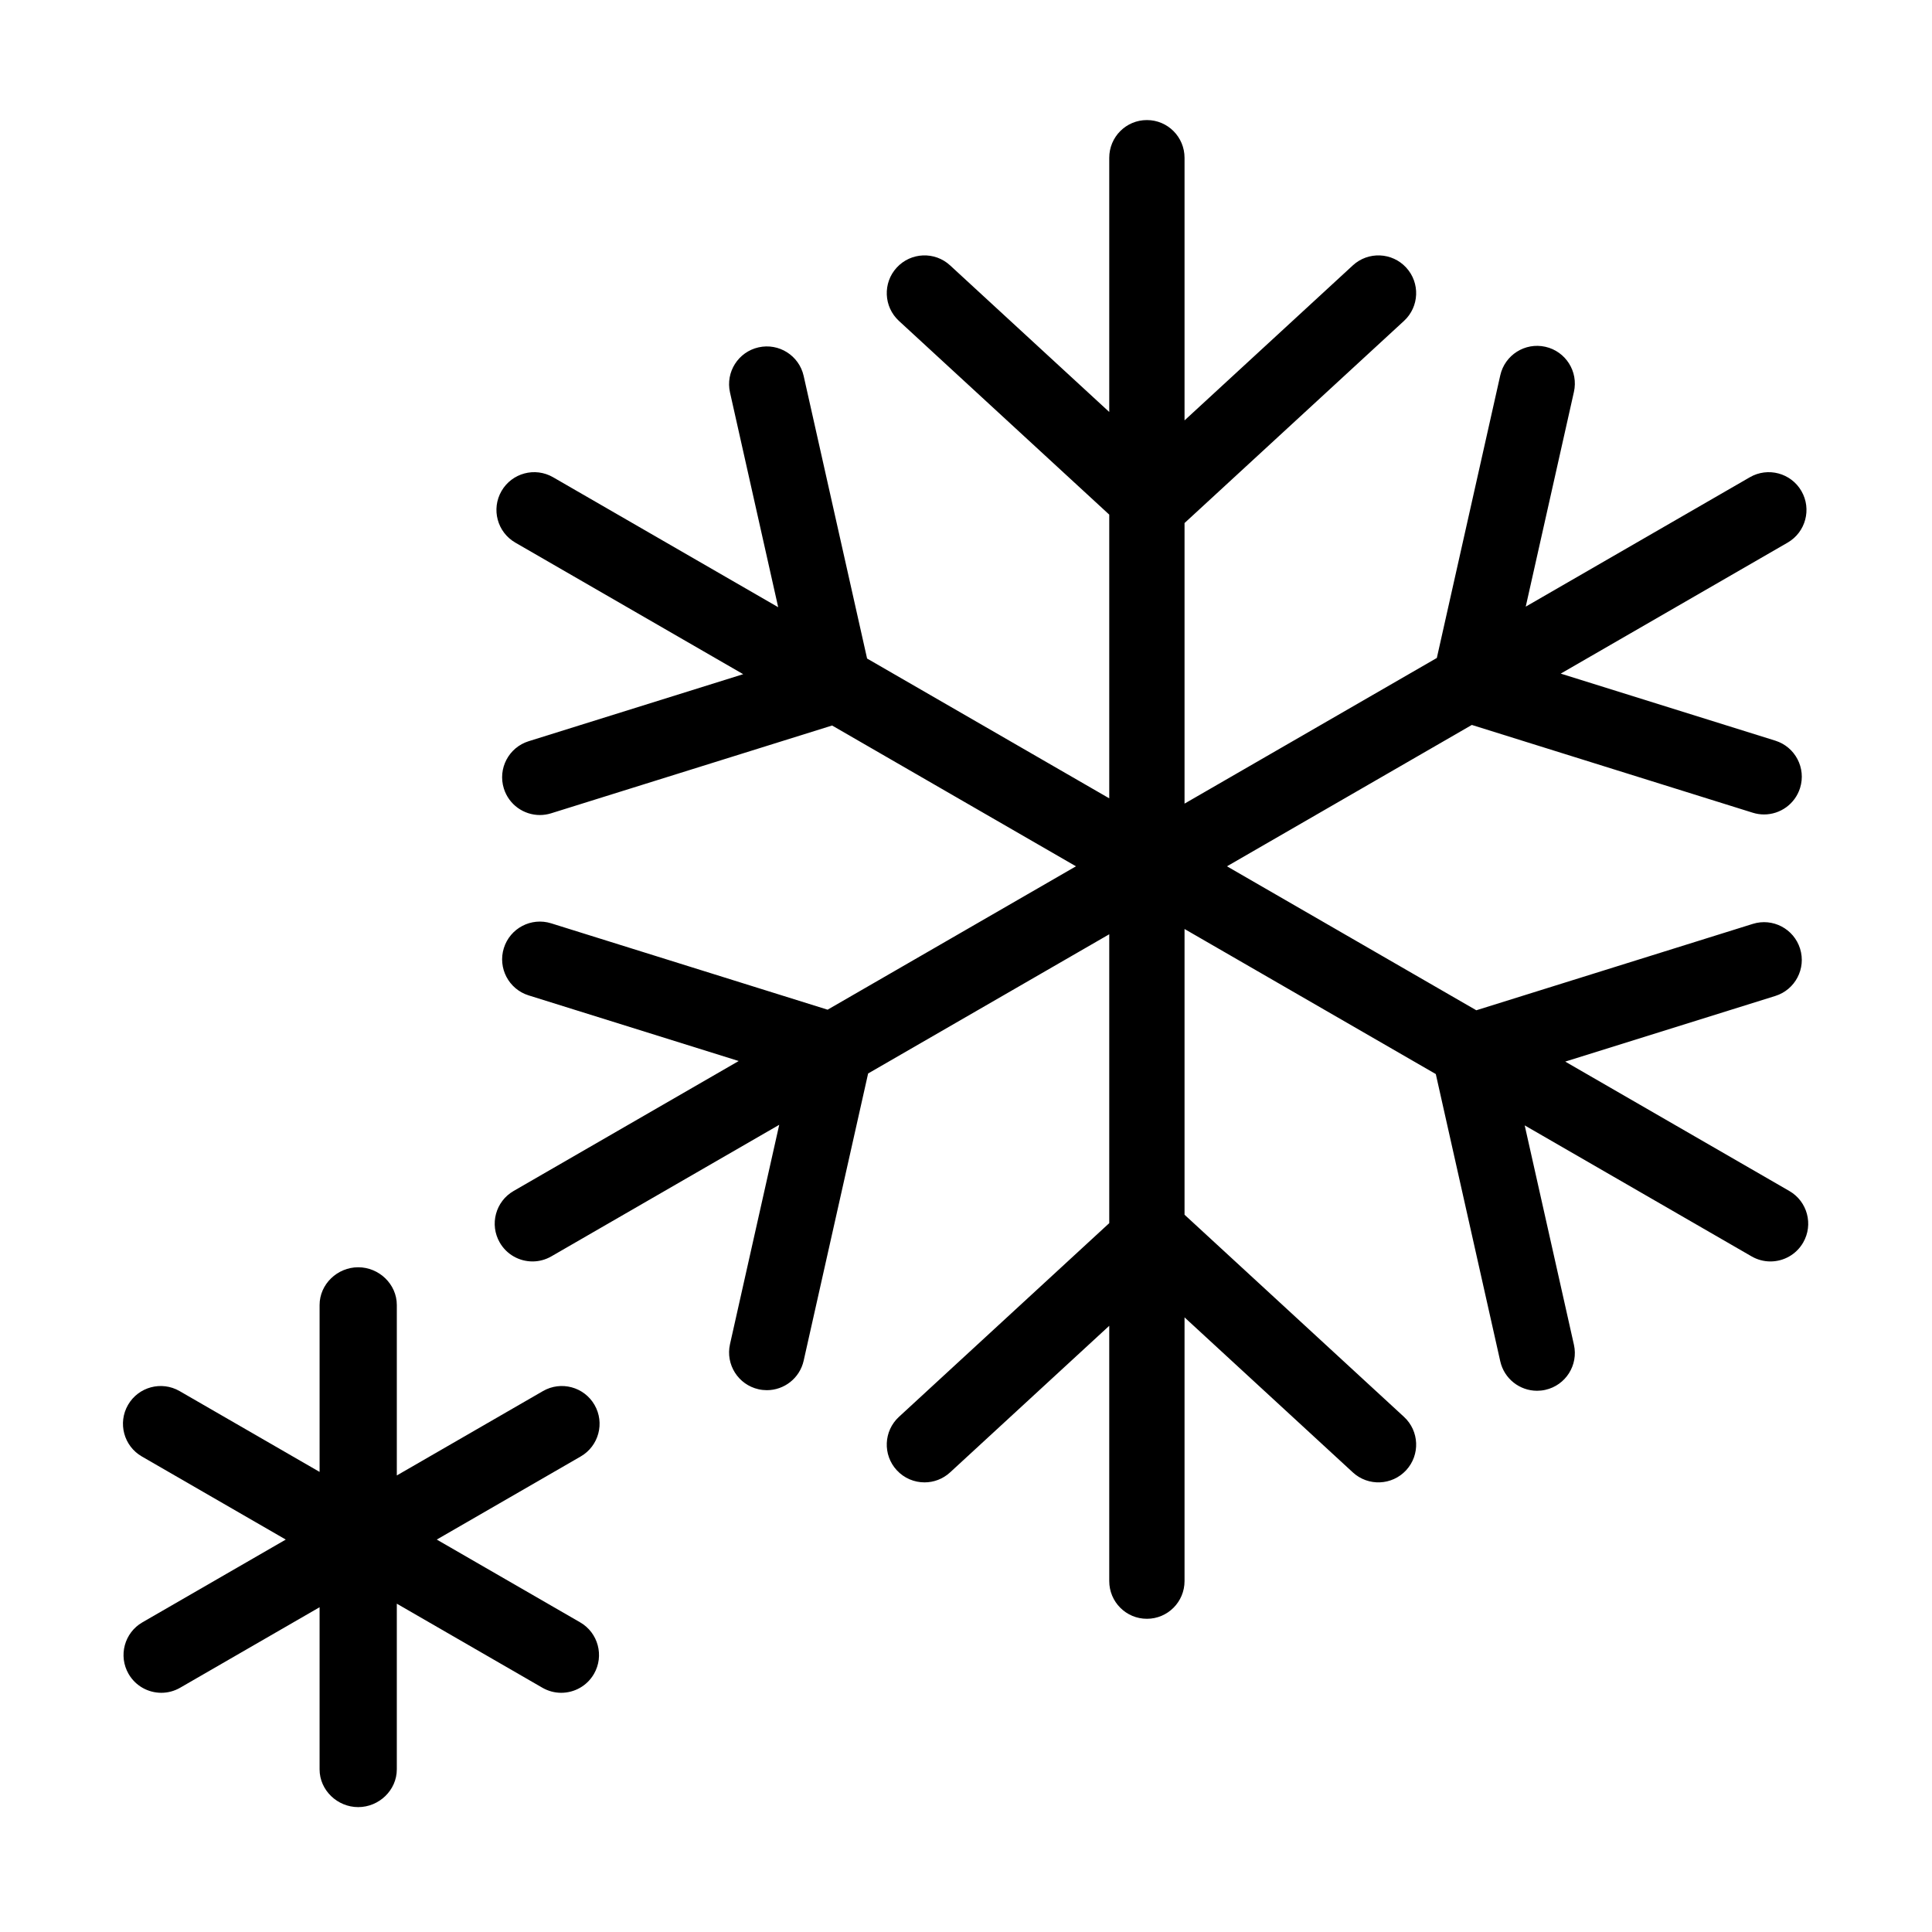
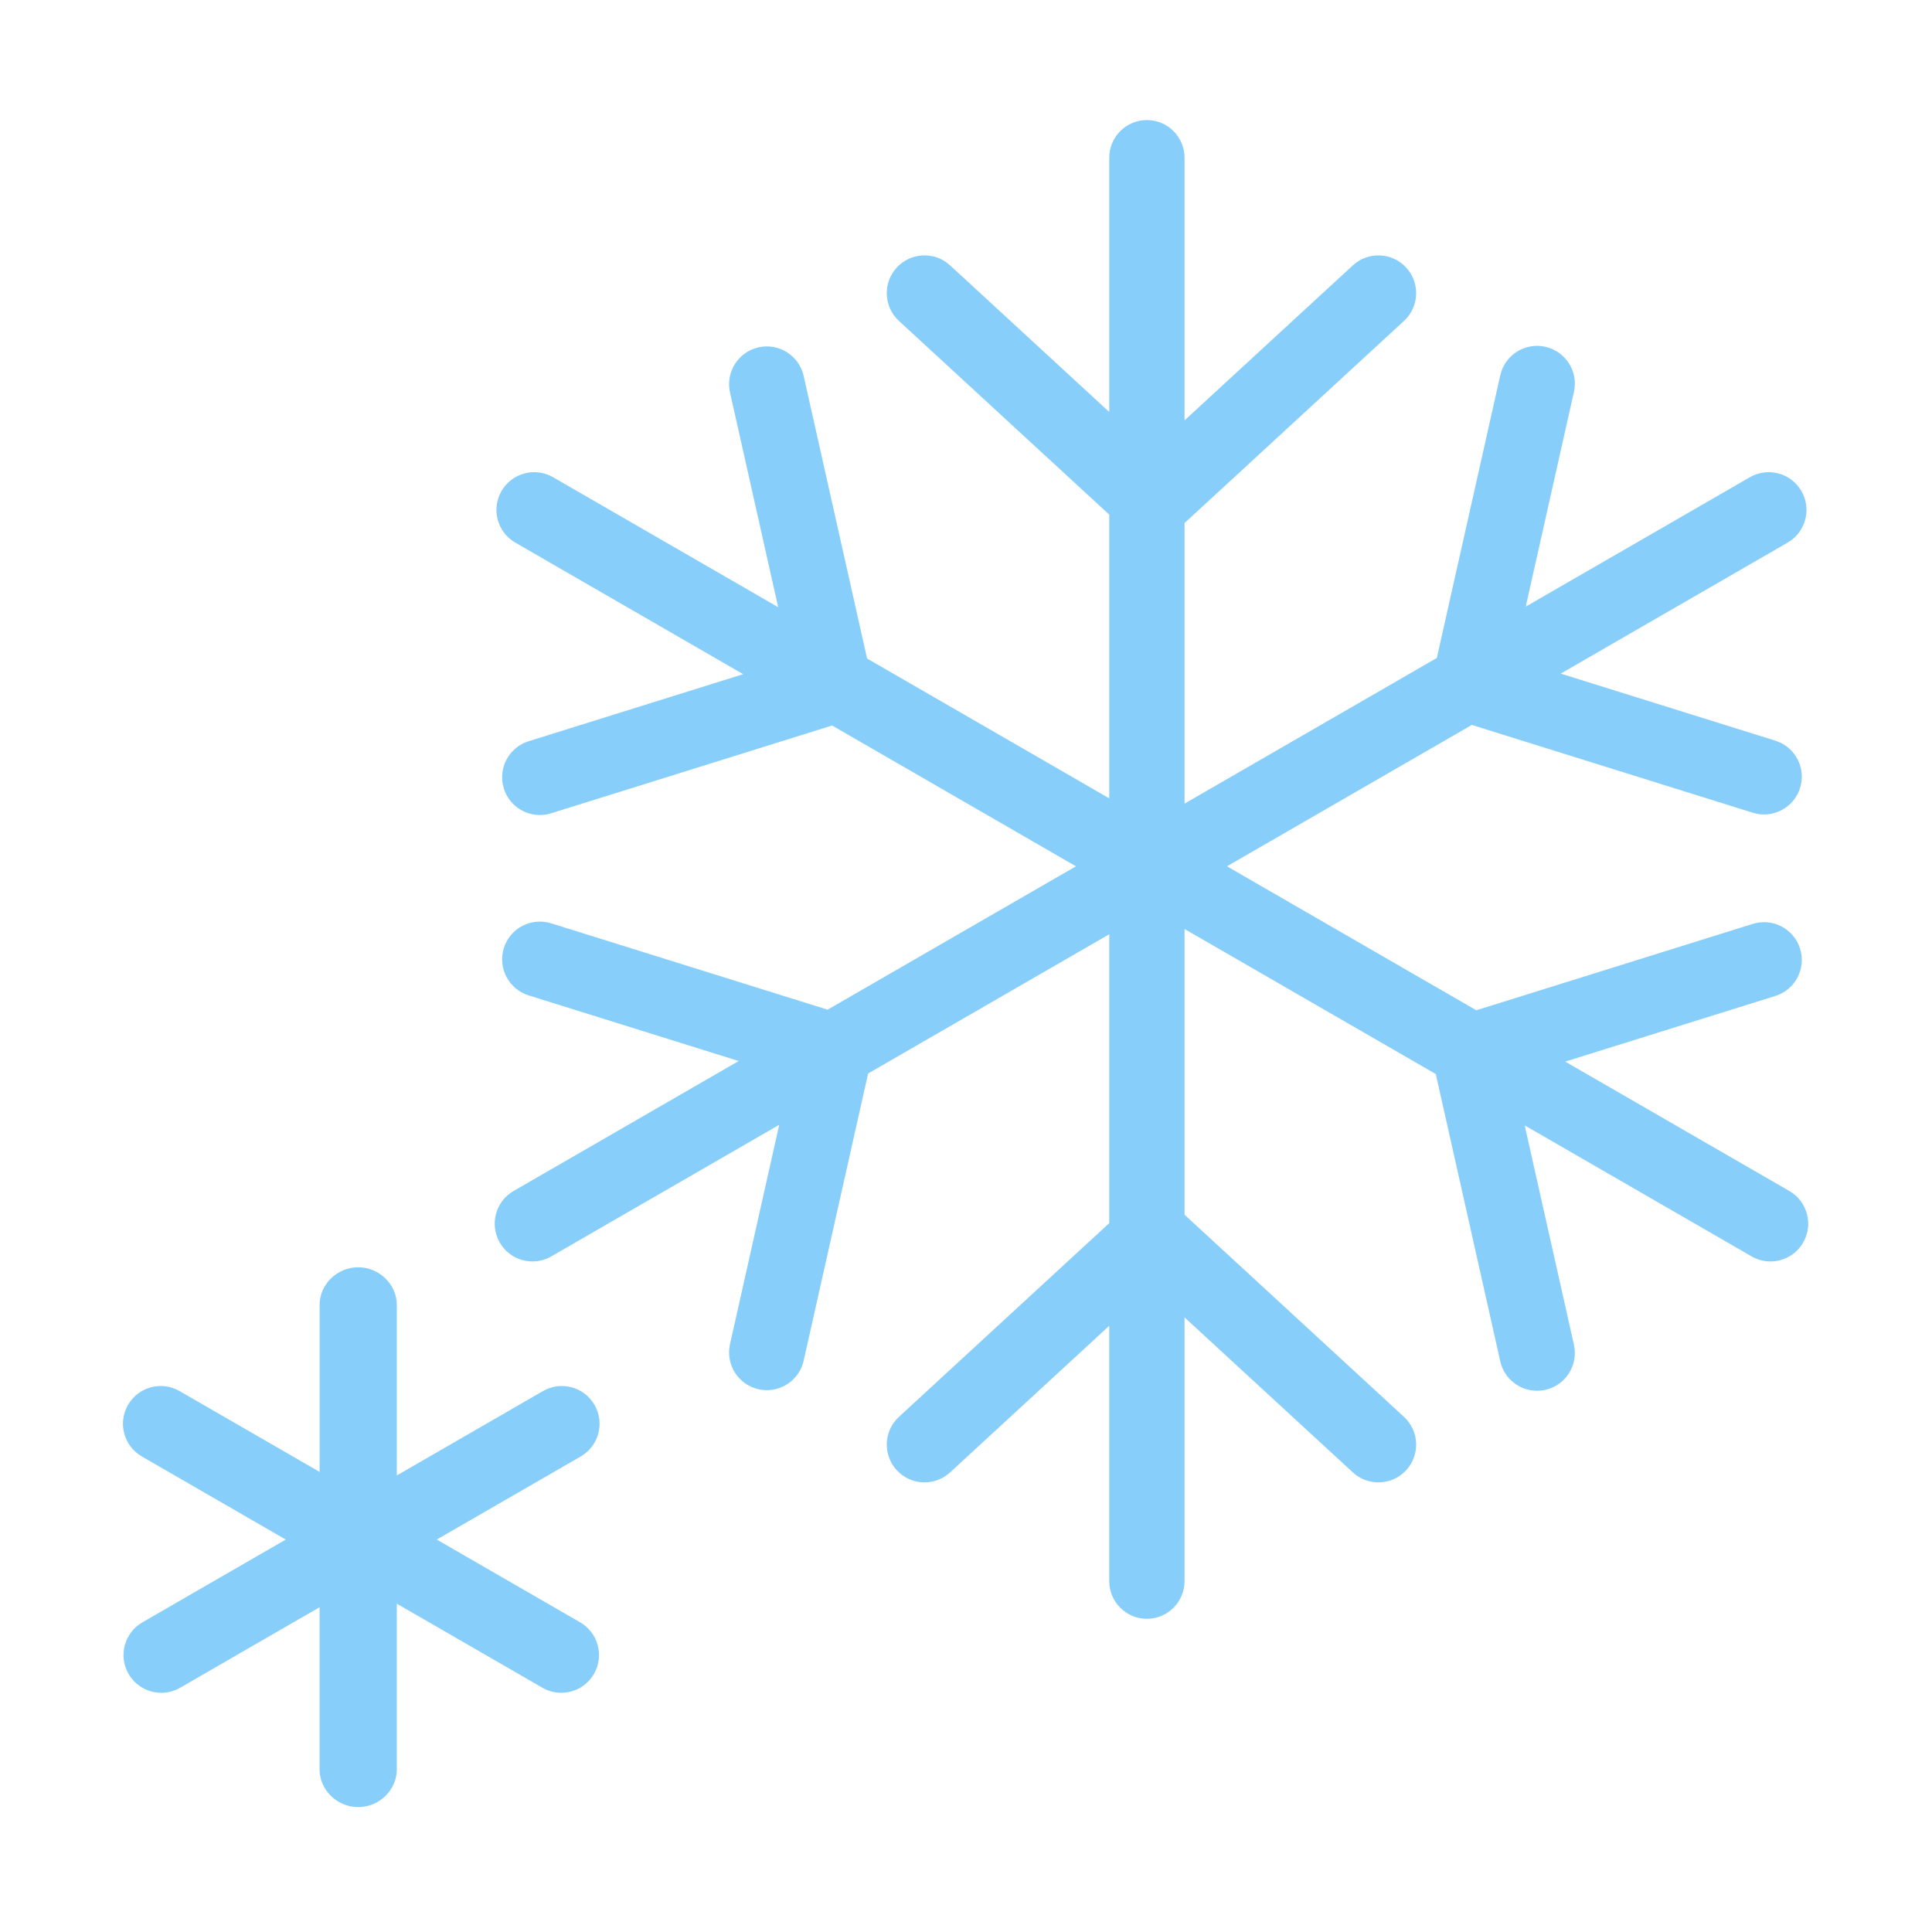
- <svg xmlns="http://www.w3.org/2000/svg" t="1641295826801" class="icon" viewBox="0 0 1024 1024" version="1.1" p-id="4020" width="200" height="200">
+ <svg xmlns="http://www.w3.org/2000/svg" t="1641440975189" class="icon" viewBox="0 0 1024 1024" version="1.1" p-id="4840" width="200" height="200">
  <defs>
    <style type="text/css" />
  </defs>
-   <path d="M948.386 631.252l-118.788-68.582 111.348-34.79c10.547-3.296 16.427-14.519 13.131-25.066-3.296-10.546-14.51-16.437-25.066-13.131l-146.531 45.783-132.162-76.304 129.779-74.928 148.915 46.528c1.987 0.621 3.996 0.917 5.973 0.917 8.519-0.002 16.418-5.487 19.093-14.047 3.296-10.547-2.583-21.77-13.131-25.066L827.214 357.031l120.254-69.428c9.571-5.525 12.85-17.763 7.324-27.333-5.526-9.57-17.762-12.848-27.333-7.324l-118.788 68.583L834.214 207.704c2.421-10.784-4.359-21.485-15.142-23.905-10.778-2.422-21.486 4.358-23.903 15.142l-33.617 149.792-133.722 77.204L627.83 277.227 744.142 170.09c8.127-7.487 8.647-20.145 1.16-28.272-7.488-8.128-20.146-8.649-28.274-1.161l-89.198 82.162L627.831 83.646c0-11.051-8.905-20.009-19.954-20.009s-19.954 8.958-19.954 20.009l0 134.71-84.354-77.7c-8.132-7.488-20.788-6.966-28.274 1.161-7.485 8.128-6.966 20.786 1.16 28.273l111.468 102.673 0 150.375-128.349-74.102-33.617-149.792c-2.419-10.782-13.123-17.566-23.903-15.142-10.783 2.42-17.562 13.122-15.142 23.905l25.544 113.824-119.318-68.888c-9.573-5.526-21.809-2.248-27.333 7.324-5.526 9.57-2.246 21.808 7.324 27.333l120.782 69.733-113.731 35.536c-10.547 3.296-16.426 14.519-13.131 25.066 2.675 8.562 10.572 14.047 19.093 14.047 1.976 0 3.987-0.295 5.973-0.917l148.915-46.53 129.251 74.623-131.634 75.999-146.531-45.783c-10.546-3.296-21.771 2.583-25.066 13.131-3.295 10.547 2.583 21.77 13.131 25.066l111.348 34.79-119.316 68.887c-9.57 5.526-12.85 17.762-7.324 27.333 3.705 6.419 10.432 10.008 17.347 10.008 3.394 0 6.835-0.866 9.985-2.685l120.782-69.733-26.09 116.262c-2.421 10.783 4.359 21.484 15.142 23.903 1.476 0.333 2.948 0.49 4.398 0.49 9.157 0 17.418-6.325 19.505-15.632l34.163-152.226 127.802-73.787 0 153.108L476.456 750.963c-8.128 7.488-8.648 20.146-1.162 28.272 3.945 4.284 9.324 6.454 14.723 6.454 4.846 0 9.705-1.751 13.549-5.292l84.356-77.699 0 135.283c0 11.05 8.905 20.009 19.954 20.009s19.954-8.959 19.954-20.009L627.831 698.238l89.198 82.16c8.13 7.485 20.786 6.964 28.274-1.16 7.485-8.128 6.966-20.786-1.16-28.274L627.831 643.829 627.831 492.388l133.174 76.888 34.163 152.228c2.087 9.309 10.349 15.632 19.505 15.632 1.45 0 2.926-0.159 4.398-0.49 10.783-2.419 17.563-13.121 15.142-23.903l-26.091-116.264 120.254 69.428c3.152 1.819 6.591 2.685 9.985 2.685 6.916 0 13.643-3.59 17.347-10.008C961.236 649.014 957.957 636.778 948.386 631.252z" p-id="4021" />
-   <path d="M315.11 744.626c-5.528-9.571-17.765-12.852-27.334-7.324l-77.454 44.718 0-90.332c0-11.05-9.415-20.009-20.466-20.009s-20.466 8.959-20.466 20.009l0 88.455-74.202-42.841c-9.57-5.524-21.807-2.249-27.333 7.324-5.526 9.571-2.247 21.807 7.324 27.333l76.285 44.044-75.988 43.872c-9.57 5.526-12.85 17.762-7.324 27.333 3.705 6.419 10.432 10.008 17.347 10.008 3.394 0 6.835-0.866 9.985-2.685l73.903-42.669 0 85.936c0 11.05 9.415 20.009 20.466 20.009s20.466-8.959 20.466-20.009l0-87.814 77.157 44.547c3.151 1.819 6.591 2.685 9.985 2.685 6.916 0 13.641-3.59 17.348-10.008 5.524-9.571 2.245-21.807-7.325-27.333l-75.989-43.872 76.285-44.044C317.355 766.433 320.634 754.197 315.11 744.626z" p-id="4022" />
+   <path d="M948.386 631.252l-118.788-68.582 111.348-34.79c10.547-3.296 16.427-14.519 13.131-25.066-3.296-10.546-14.51-16.437-25.066-13.131l-146.531 45.783-132.162-76.304 129.779-74.928 148.915 46.528c1.987 0.621 3.996 0.917 5.973 0.917 8.519-0.002 16.418-5.487 19.093-14.047 3.296-10.547-2.583-21.77-13.131-25.066L827.214 357.031l120.254-69.428c9.571-5.525 12.85-17.763 7.324-27.333-5.526-9.57-17.762-12.848-27.333-7.324l-118.788 68.583L834.214 207.704c2.421-10.784-4.359-21.485-15.142-23.905-10.778-2.422-21.486 4.358-23.903 15.142l-33.617 149.792-133.722 77.204L627.83 277.227 744.142 170.09c8.127-7.487 8.647-20.145 1.16-28.272-7.488-8.128-20.146-8.649-28.274-1.161l-89.198 82.162L627.831 83.646c0-11.051-8.905-20.009-19.954-20.009s-19.954 8.958-19.954 20.009l0 134.71-84.354-77.7c-8.132-7.488-20.788-6.966-28.274 1.161-7.485 8.128-6.966 20.786 1.16 28.273l111.468 102.673 0 150.375-128.349-74.102-33.617-149.792c-2.419-10.782-13.123-17.566-23.903-15.142-10.783 2.42-17.562 13.122-15.142 23.905l25.544 113.824-119.318-68.888c-9.573-5.526-21.809-2.248-27.333 7.324-5.526 9.57-2.246 21.808 7.324 27.333l120.782 69.733-113.731 35.536c-10.547 3.296-16.426 14.519-13.131 25.066 2.675 8.562 10.572 14.047 19.093 14.047 1.976 0 3.987-0.295 5.973-0.917l148.915-46.53 129.251 74.623-131.634 75.999-146.531-45.783c-10.546-3.296-21.771 2.583-25.066 13.131-3.295 10.547 2.583 21.77 13.131 25.066l111.348 34.79-119.316 68.887c-9.57 5.526-12.85 17.762-7.324 27.333 3.705 6.419 10.432 10.008 17.347 10.008 3.394 0 6.835-0.866 9.985-2.685l120.782-69.733-26.09 116.262c-2.421 10.783 4.359 21.484 15.142 23.903 1.476 0.333 2.948 0.49 4.398 0.49 9.157 0 17.418-6.325 19.505-15.632l34.163-152.226 127.802-73.787 0 153.108L476.456 750.963c-8.128 7.488-8.648 20.146-1.162 28.272 3.945 4.284 9.324 6.454 14.723 6.454 4.846 0 9.705-1.751 13.549-5.292l84.356-77.699 0 135.283c0 11.05 8.905 20.009 19.954 20.009s19.954-8.959 19.954-20.009L627.831 698.238l89.198 82.16c8.13 7.485 20.786 6.964 28.274-1.16 7.485-8.128 6.966-20.786-1.16-28.274L627.831 643.829 627.831 492.388l133.174 76.888 34.163 152.228c2.087 9.309 10.349 15.632 19.505 15.632 1.45 0 2.926-0.159 4.398-0.49 10.783-2.419 17.563-13.121 15.142-23.903l-26.091-116.264 120.254 69.428c3.152 1.819 6.591 2.685 9.985 2.685 6.916 0 13.643-3.59 17.347-10.008C961.236 649.014 957.957 636.778 948.386 631.252z" p-id="4841" fill="#88cefa" />
+   <path d="M315.11 744.626c-5.528-9.571-17.765-12.852-27.334-7.324l-77.454 44.718 0-90.332c0-11.05-9.415-20.009-20.466-20.009s-20.466 8.959-20.466 20.009l0 88.455-74.202-42.841c-9.57-5.524-21.807-2.249-27.333 7.324-5.526 9.571-2.247 21.807 7.324 27.333l76.285 44.044-75.988 43.872c-9.57 5.526-12.85 17.762-7.324 27.333 3.705 6.419 10.432 10.008 17.347 10.008 3.394 0 6.835-0.866 9.985-2.685l73.903-42.669 0 85.936c0 11.05 9.415 20.009 20.466 20.009s20.466-8.959 20.466-20.009l0-87.814 77.157 44.547c3.151 1.819 6.591 2.685 9.985 2.685 6.916 0 13.641-3.59 17.348-10.008 5.524-9.571 2.245-21.807-7.325-27.333l-75.989-43.872 76.285-44.044C317.355 766.433 320.634 754.197 315.11 744.626z" p-id="4842" fill="#88cefa" />
</svg>
